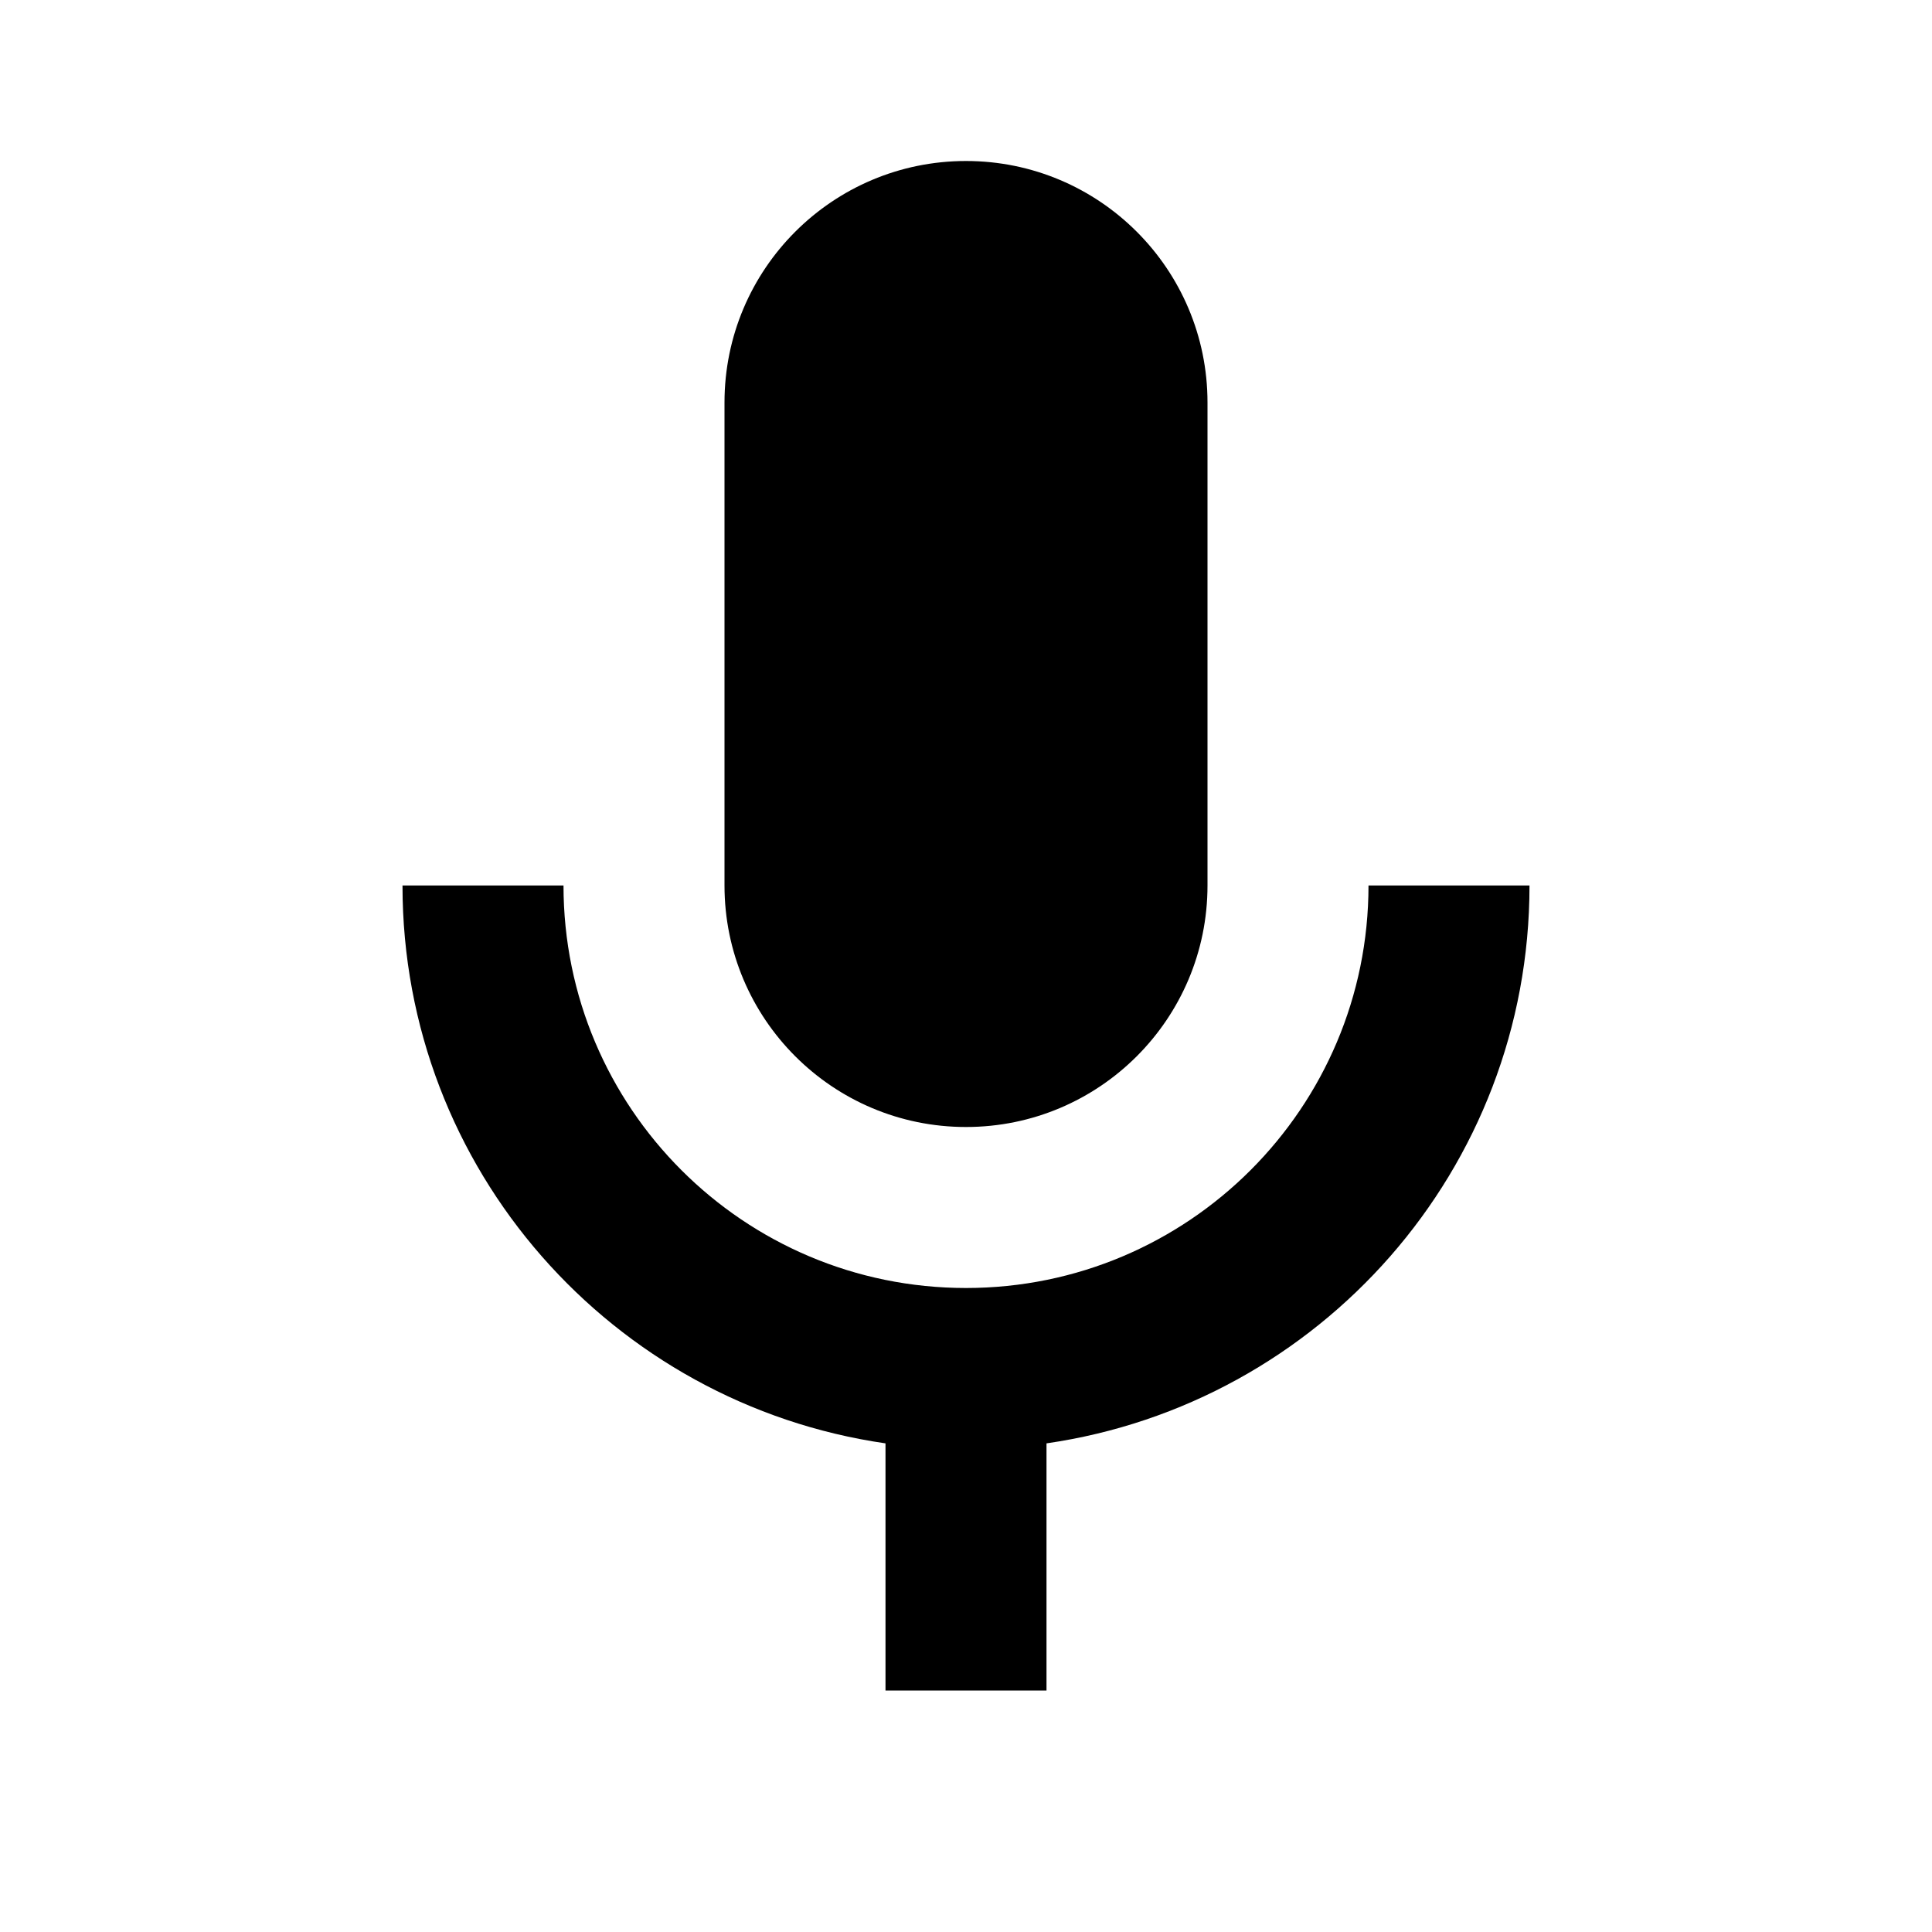
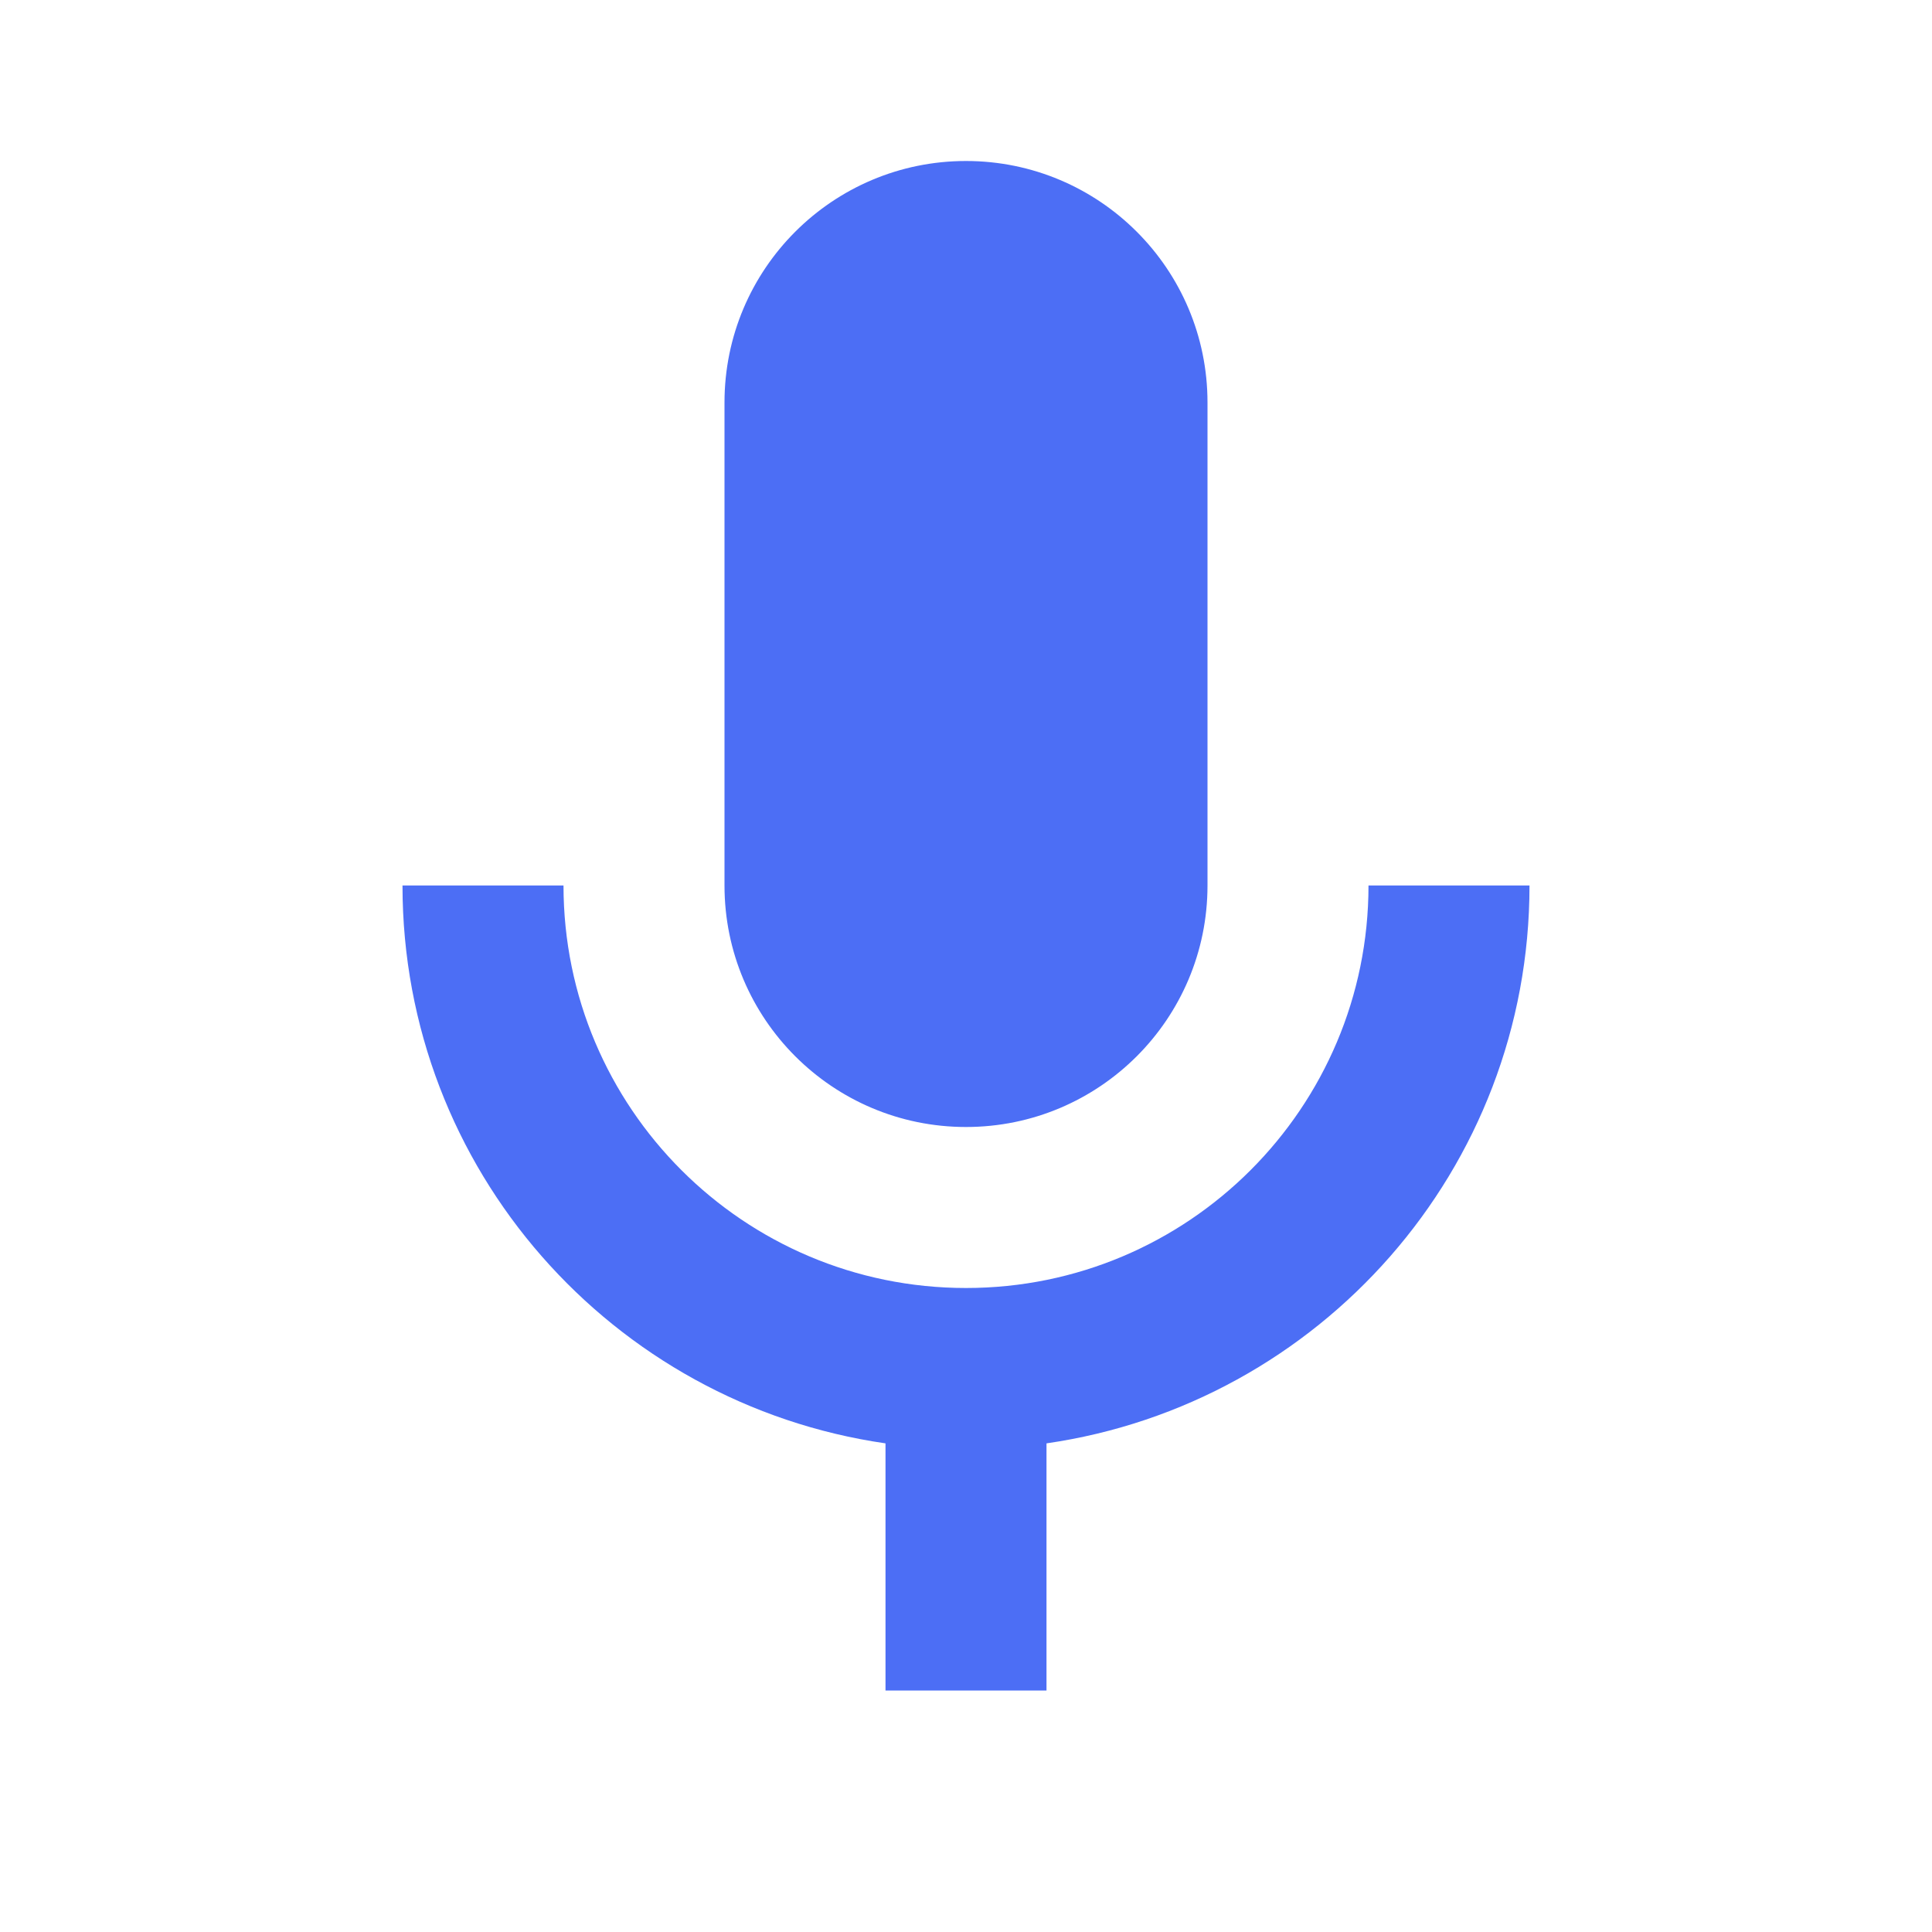
<svg xmlns="http://www.w3.org/2000/svg" id="mdi-microphone" viewBox="0 0 24 24">
-   <path d="M12,2A3,3 0 0,1 15,5V11A3,3 0 0,1 12,14A3,3 0 0,1 9,11V5A3,3 0 0,1 12,2M19,11C19,14.53 16.39,17.44 13,17.93V21H11V17.93C7.61,17.44 5,14.53 5,11H7A5,5 0 0,0 12,16A5,5 0 0,0 17,11H19Z" />
+   <path fill="#4C6EF5" d="M12,2A3,3 0 0,1 15,5V11A3,3 0 0,1 12,14A3,3 0 0,1 9,11V5A3,3 0 0,1 12,2M19,11C19,14.53 16.39,17.44 13,17.93V21H11V17.93C7.61,17.44 5,14.53 5,11H7A5,5 0 0,0 12,16A5,5 0 0,0 17,11H19Z" />
</svg>
